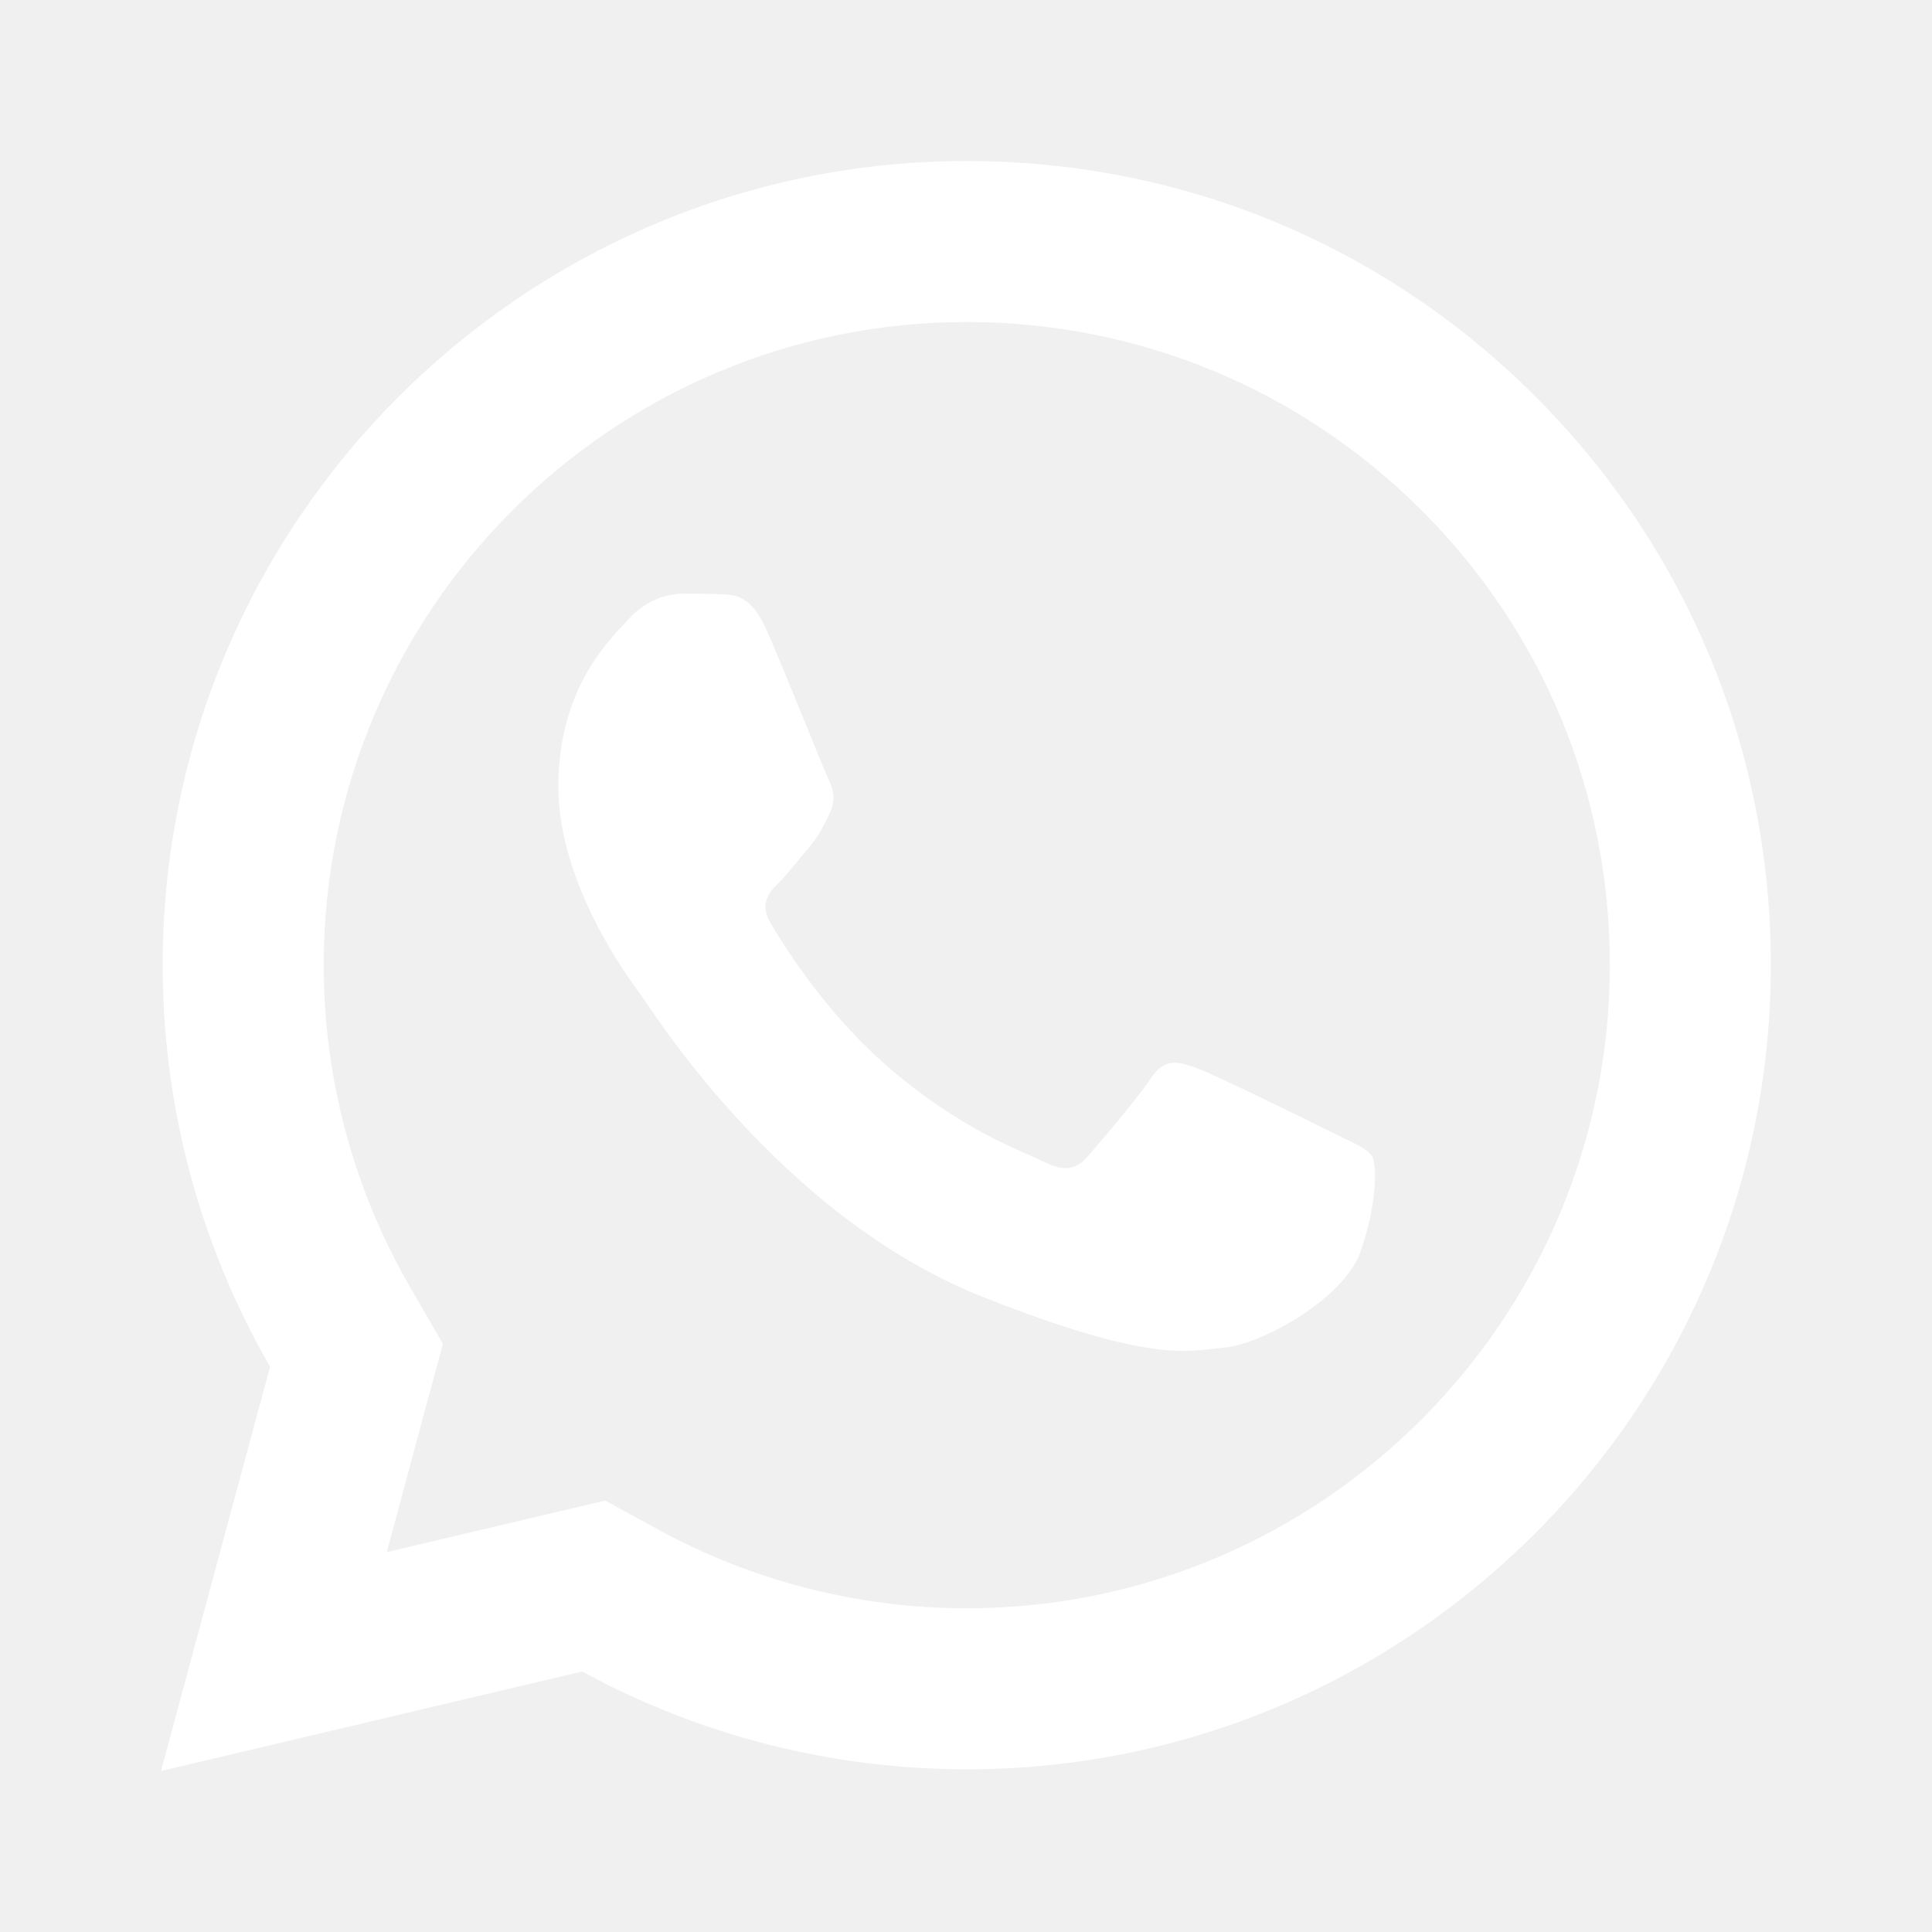
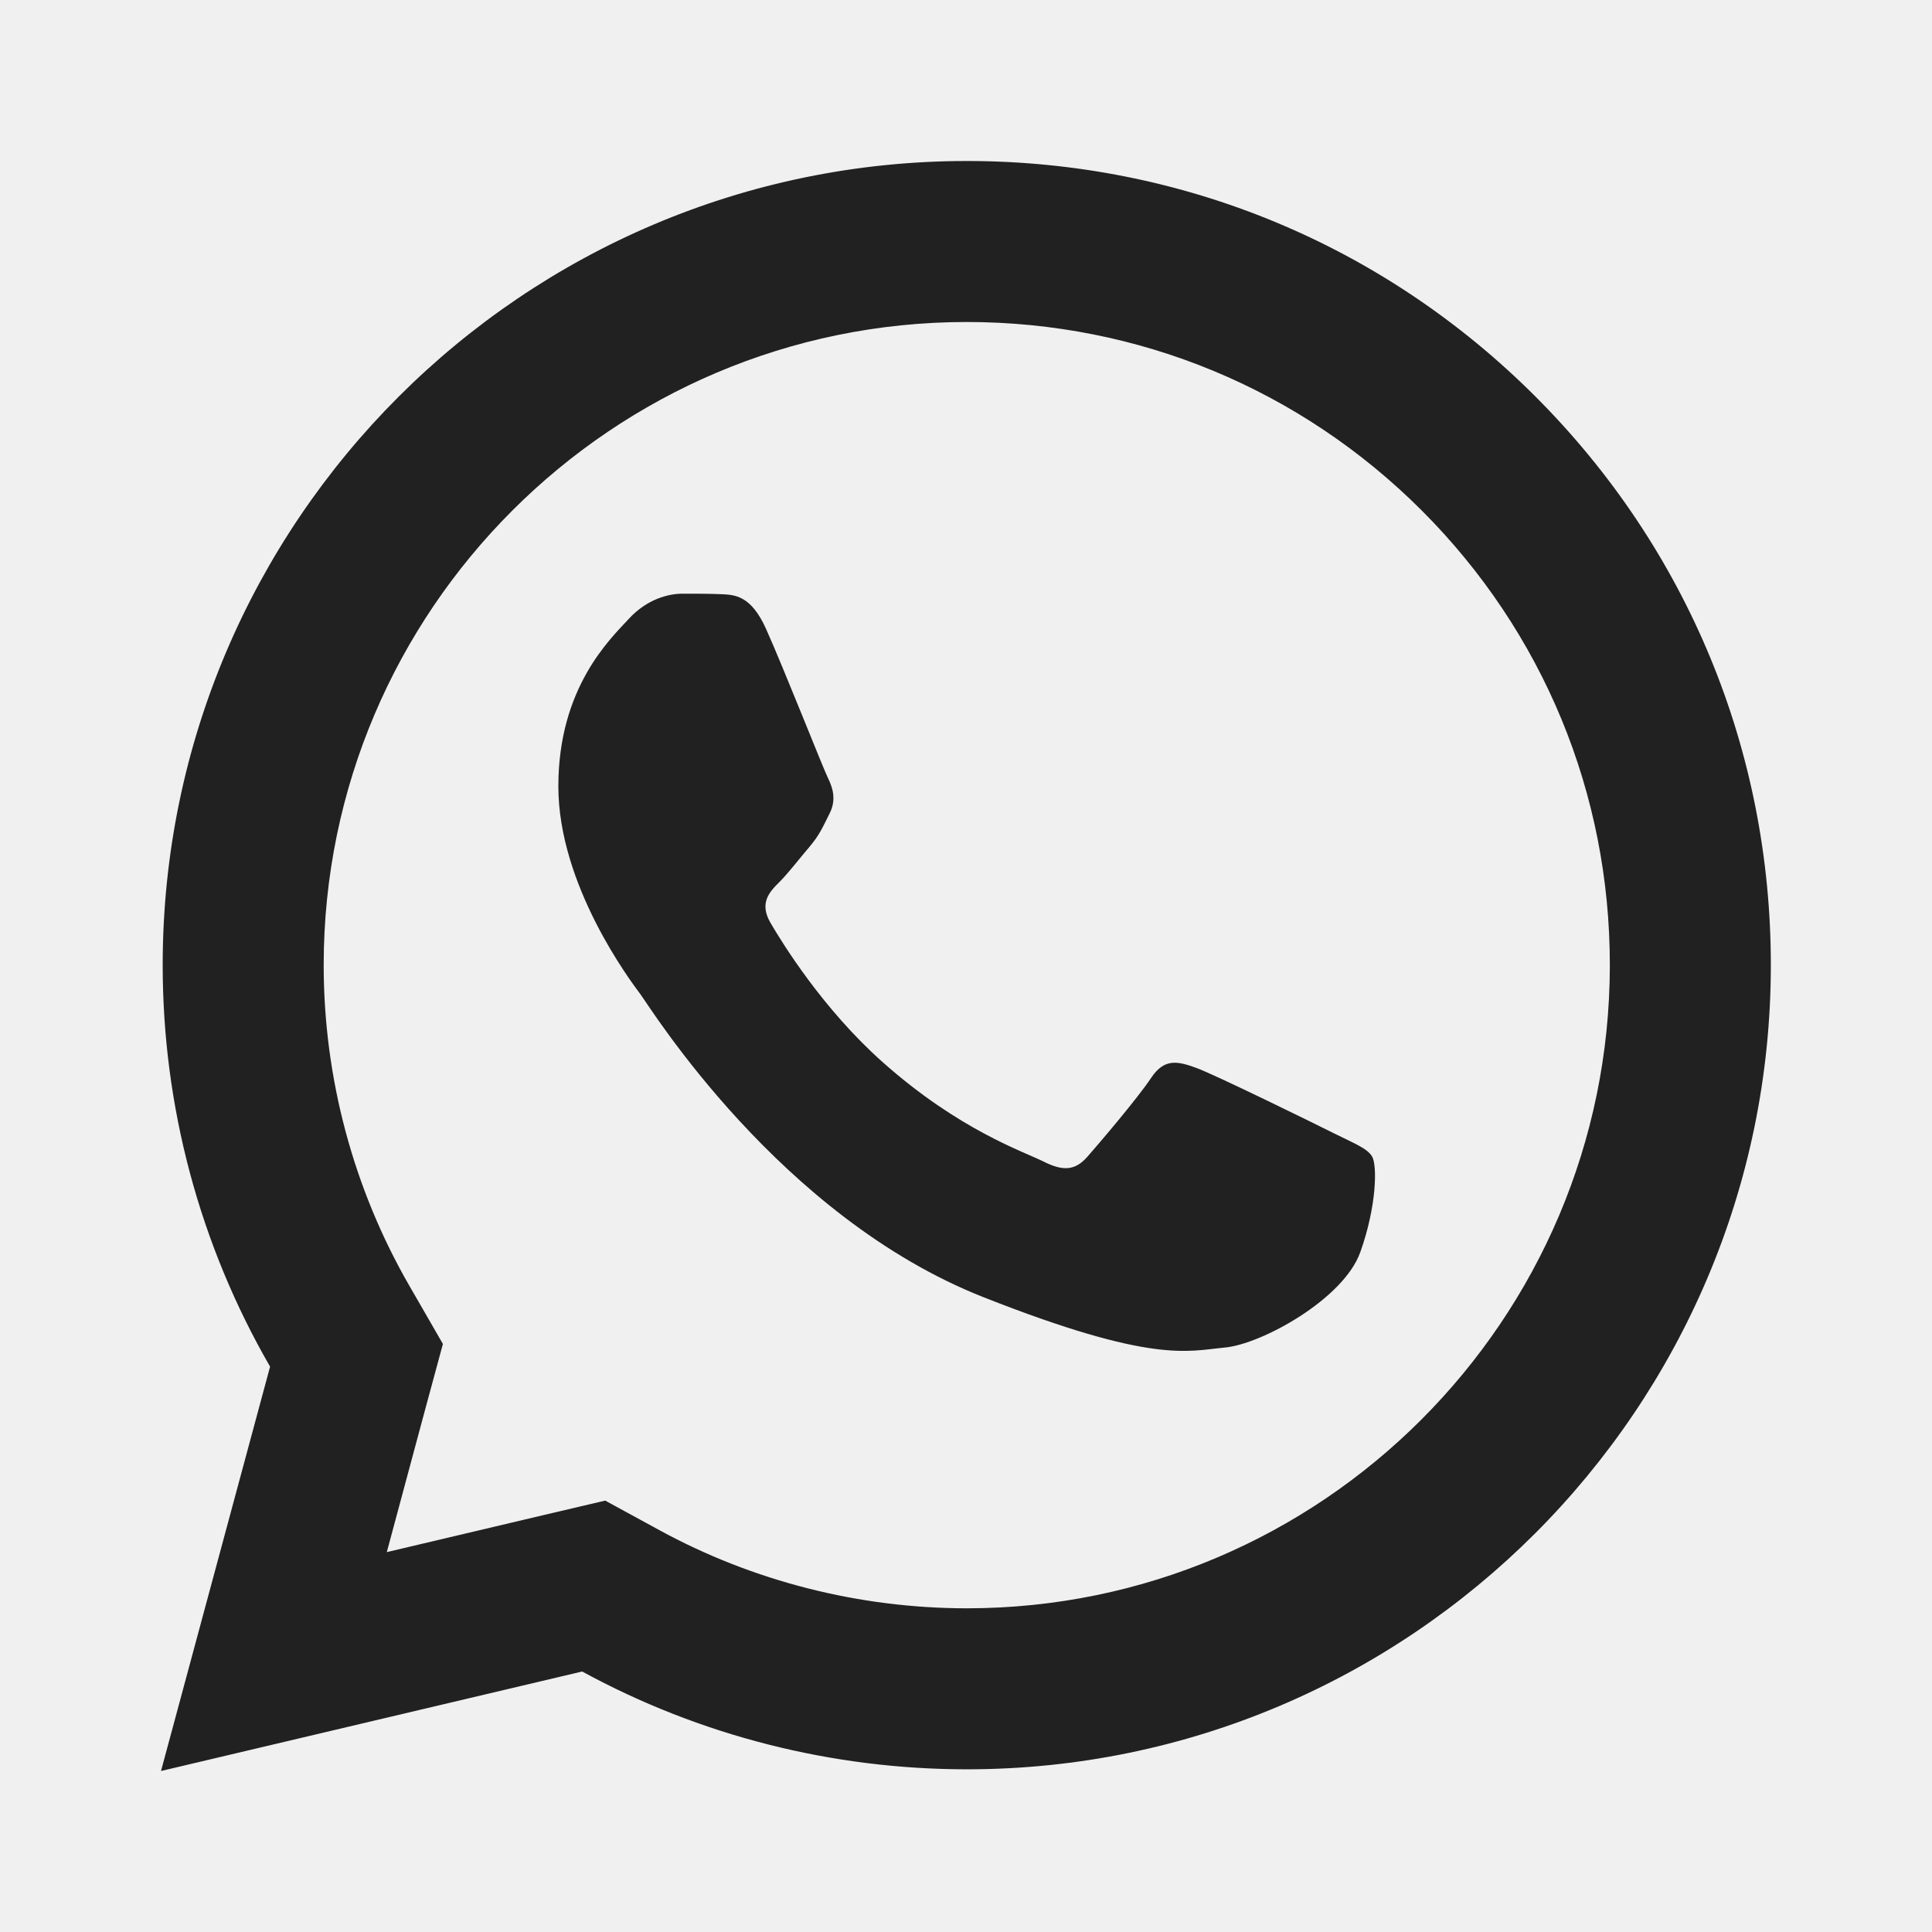
<svg xmlns="http://www.w3.org/2000/svg" x="0px" y="0px" width="24" height="24" viewBox="0 0 24 24">
-   <path d="M 12.012 2 C 6.506 2 2.023 6.478 2.021 11.984 C 2.02 13.744 2.481 15.463 3.355 16.977 L 2 22 L 7.232 20.764 C 8.691 21.56 10.334 21.978 12.006 21.979 L 12.01 21.979 C 17.515 21.979 21.995 17.499 21.998 11.994 C 22 9.325 20.962 6.816 19.076 4.928 C 17.19 3.041 14.684 2.001 12.012 2 z M 12.01 4 C 14.146 4.001 16.153 4.834 17.662 6.342 C 19.171 7.852 20 9.858 19.998 11.992 C 19.996 16.396 16.414 19.979 12.008 19.979 C 10.675 19.978 9.354 19.643 8.191 19.008 L 7.518 18.641 L 6.773 18.816 L 4.805 19.281 L 5.285 17.496 L 5.502 16.695 L 5.088 15.977 C 4.39 14.769 4.02 13.387 4.021 11.984 C 4.023 7.582 7.607 4 12.01 4 z M 8.477 7.375 C 8.31 7.375 8.04 7.438 7.811 7.688 C 7.582 7.936 6.936 8.54 6.936 9.768 C 6.936 10.996 7.83 12.183 7.955 12.35 C 8.079 12.516 9.682 15.115 12.219 16.115 C 14.327 16.946 14.755 16.782 15.213 16.74 C 15.671 16.699 16.69 16.138 16.898 15.555 C 17.106 14.972 17.107 14.47 17.045 14.367 C 16.983 14.263 16.816 14.201 16.566 14.076 C 16.317 13.951 15.09 13.349 14.861 13.266 C 14.632 13.183 14.465 13.141 14.299 13.391 C 14.133 13.641 13.656 14.201 13.51 14.367 C 13.364 14.534 13.219 14.557 12.969 14.432 C 12.719 14.306 11.915 14.041 10.961 13.191 C 10.219 12.53 9.718 11.715 9.572 11.465 C 9.427 11.216 9.559 11.079 9.684 10.955 C 9.796 10.843 9.932 10.664 10.057 10.518 C 10.181 10.372 10.224 10.268 10.307 10.102 C 10.39 9.936 10.347 9.789 10.285 9.664 C 10.223 9.539 9.738 8.306 9.516 7.812 C 9.329 7.397 9.131 7.388 8.953 7.381 C 8.808 7.375 8.643 7.375 8.477 7.375 z" fill="#ffffff" />
+   <path d="M 12.012 2 C 6.506 2 2.023 6.478 2.021 11.984 C 2.02 13.744 2.481 15.463 3.355 16.977 L 2 22 L 7.232 20.764 C 8.691 21.56 10.334 21.978 12.006 21.979 L 12.01 21.979 C 17.515 21.979 21.995 17.499 21.998 11.994 C 22 9.325 20.962 6.816 19.076 4.928 C 17.19 3.041 14.684 2.001 12.012 2 z M 12.01 4 C 14.146 4.001 16.153 4.834 17.662 6.342 C 19.171 7.852 20 9.858 19.998 11.992 C 19.996 16.396 16.414 19.979 12.008 19.979 C 10.675 19.978 9.354 19.643 8.191 19.008 L 7.518 18.641 L 6.773 18.816 L 4.805 19.281 L 5.285 17.496 L 5.502 16.695 L 5.088 15.977 C 4.39 14.769 4.02 13.387 4.021 11.984 C 4.023 7.582 7.607 4 12.01 4 z M 8.477 7.375 C 8.31 7.375 8.04 7.438 7.811 7.688 C 7.582 7.936 6.936 8.54 6.936 9.768 C 6.936 10.996 7.83 12.183 7.955 12.35 C 8.079 12.516 9.682 15.115 12.219 16.115 C 14.327 16.946 14.755 16.782 15.213 16.74 C 15.671 16.699 16.69 16.138 16.898 15.555 C 17.106 14.972 17.107 14.47 17.045 14.367 C 16.983 14.263 16.816 14.201 16.566 14.076 C 16.317 13.951 15.09 13.349 14.861 13.266 C 14.632 13.183 14.465 13.141 14.299 13.391 C 14.133 13.641 13.656 14.201 13.51 14.367 C 13.364 14.534 13.219 14.557 12.969 14.432 C 12.719 14.306 11.915 14.041 10.961 13.191 C 10.219 12.53 9.718 11.715 9.572 11.465 C 9.427 11.216 9.559 11.079 9.684 10.955 C 9.796 10.843 9.932 10.664 10.057 10.518 C 10.181 10.372 10.224 10.268 10.307 10.102 C 10.39 9.936 10.347 9.789 10.285 9.664 C 10.223 9.539 9.738 8.306 9.516 7.812 C 9.329 7.397 9.131 7.388 8.953 7.381 C 8.808 7.375 8.643 7.375 8.477 7.375 z" fill="#212121" />
</svg>
